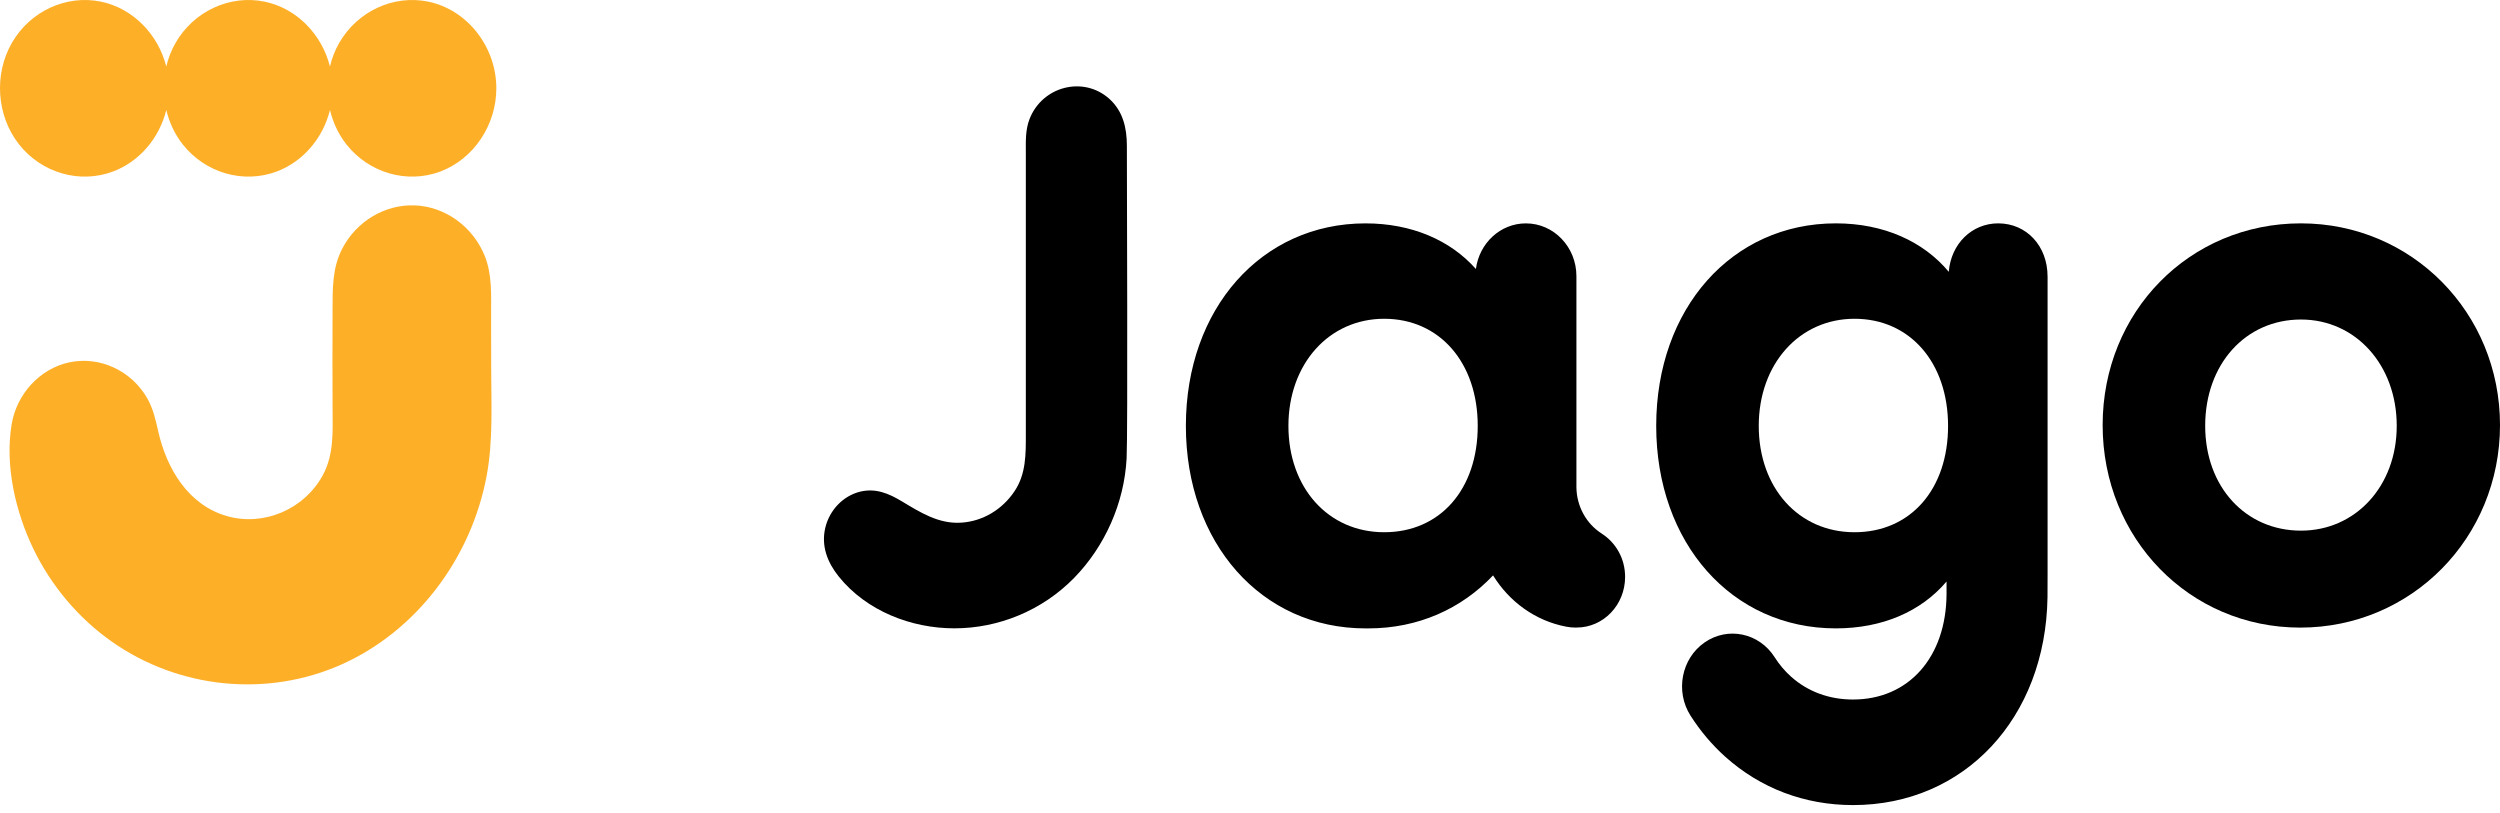
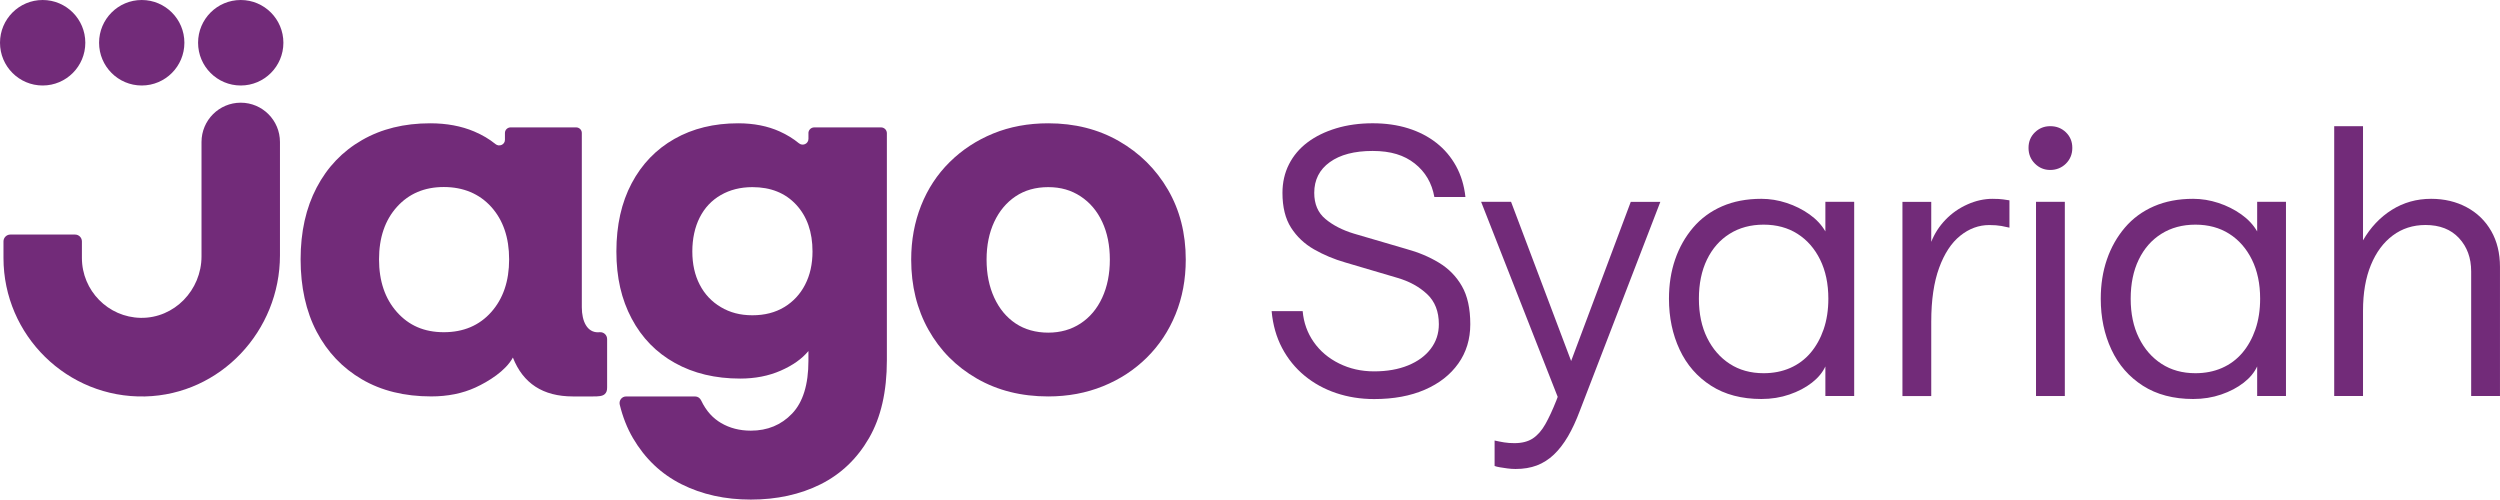
- <svg xmlns="http://www.w3.org/2000/svg" width="120" height="39" viewBox="0 0 120 39" fill="none">
-   <path d="M20.551 0.078C18.89 -0.263 17.162 0.537 16.287 2.051C16.08 2.409 15.931 2.795 15.837 3.192C15.451 1.648 14.238 0.395 12.697 0.078C11.035 -0.263 9.305 0.537 8.431 2.051C8.224 2.409 8.075 2.795 7.981 3.192C7.594 1.649 6.382 0.395 4.84 0.078C3.179 -0.263 1.449 0.537 0.574 2.051C-0.304 3.571 -0.164 5.564 0.917 6.934C1.997 8.302 3.827 8.834 5.426 8.232C6.701 7.753 7.651 6.62 7.982 5.28C8.125 5.877 8.388 6.445 8.774 6.934C9.854 8.302 11.684 8.834 13.283 8.232C14.557 7.753 15.508 6.62 15.839 5.28C15.982 5.877 16.244 6.445 16.63 6.934C17.71 8.302 19.54 8.834 21.139 8.232C22.732 7.632 23.824 6.009 23.824 4.239C23.823 2.241 22.43 0.465 20.551 0.078Z" fill="#FDAF27" />
-   <path d="M7.589 20.679C8.002 22.525 9.054 24.247 10.896 24.774C12.646 25.274 14.596 24.463 15.496 22.808C16.037 21.814 15.969 20.69 15.964 19.591C15.961 18.849 15.957 18.11 15.958 17.369C15.958 16.553 15.958 15.737 15.963 14.923C15.967 13.879 15.938 12.865 16.437 11.917C17.125 10.607 18.493 9.8 19.922 9.859C21.365 9.919 22.68 10.865 23.254 12.251C23.635 13.171 23.57 14.169 23.573 15.149C23.576 15.956 23.576 16.766 23.576 17.573C23.576 19.319 23.681 21.14 23.356 22.858C22.604 26.837 19.966 30.3 16.391 31.895C12.816 33.49 8.582 33.063 5.359 30.793C3.771 29.674 2.461 28.127 1.599 26.339C0.747 24.569 0.23 22.358 0.557 20.378C0.801 18.902 1.918 17.696 3.322 17.394C4.782 17.081 6.31 17.786 7.071 19.124C7.347 19.608 7.467 20.135 7.589 20.679Z" fill="#FDAF27" />
-   <path d="M120 20.405C120 25.81 115.761 30.125 110.409 30.125C105.094 30.125 100.927 25.847 100.927 20.405C100.927 14.963 105.094 10.721 110.444 10.721C115.763 10.721 120 14.999 120 20.405ZM105.849 20.441C105.849 23.369 107.788 25.471 110.446 25.471C113.069 25.471 115.043 23.331 115.043 20.441C115.043 17.513 113.067 15.337 110.446 15.337C107.788 15.337 105.849 17.477 105.849 20.441Z" fill="black" />
-   <path d="M43.282 24.06C44.185 24.601 45.052 25.155 46.133 25.088C47.169 25.025 48.115 24.458 48.704 23.568C49.253 22.741 49.24 21.797 49.24 20.84C49.24 19.224 49.24 8.161 49.24 7.356C49.24 6.799 49.212 6.249 49.417 5.717C50.026 4.141 51.998 3.633 53.238 4.736C53.901 5.327 54.09 6.138 54.09 7.002C54.09 8.743 54.138 20.795 54.078 21.99C53.968 24.147 53.03 26.235 51.555 27.742C50.027 29.303 47.933 30.162 45.802 30.16C43.756 30.159 41.595 29.338 40.256 27.669C39.718 26.997 39.405 26.204 39.616 25.325C39.82 24.477 40.474 23.799 41.29 23.599C42.031 23.422 42.654 23.682 43.282 24.06Z" fill="black" />
-   <path d="M76.883 25.615L76.886 25.613C76.141 25.142 75.681 24.304 75.668 23.395V13.255C75.668 11.855 74.582 10.722 73.242 10.722C72.015 10.722 71.005 11.675 70.843 12.911C69.619 11.532 67.766 10.722 65.542 10.722C60.55 10.722 56.922 14.814 56.922 20.443C56.922 26.074 60.55 30.163 65.542 30.163C65.565 30.163 65.588 30.162 65.611 30.162C65.634 30.162 65.656 30.163 65.679 30.163C68.074 30.163 70.152 29.221 71.667 27.619C72.442 28.878 73.692 29.8 75.186 30.082C75.332 30.109 75.478 30.124 75.621 30.124C75.63 30.124 75.639 30.122 75.646 30.12C75.657 30.12 75.669 30.122 75.68 30.122C76.965 30.122 78.005 29.035 78.005 27.692C78.007 26.81 77.555 26.04 76.883 25.615ZM66.442 25.547C63.747 25.547 61.844 23.407 61.844 20.443C61.844 17.477 63.784 15.301 66.442 15.301C69.099 15.301 70.931 17.402 70.931 20.443C70.931 23.482 69.134 25.547 66.442 25.547Z" fill="black" />
-   <path d="M98.283 13.273C98.283 11.809 97.278 10.721 95.912 10.721C94.655 10.721 93.649 11.697 93.541 13.047C92.32 11.584 90.416 10.721 88.118 10.721C83.126 10.721 79.498 14.812 79.498 20.441C79.498 26.07 83.126 30.162 88.118 30.162C90.36 30.162 92.213 29.351 93.434 27.913V28.516C93.417 31.546 91.617 33.577 88.944 33.577C87.799 33.577 86.769 33.196 85.968 32.477C85.668 32.209 85.404 31.895 85.181 31.544C84.44 30.379 82.935 30.063 81.82 30.838C80.705 31.612 80.403 33.185 81.144 34.35C81.614 35.086 82.174 35.75 82.81 36.321C84.504 37.841 86.625 38.644 88.946 38.644C94.296 38.644 98.193 34.461 98.28 28.67L98.284 27.573C98.284 27.573 98.284 27.573 98.284 27.572V13.273H98.283ZM89.017 25.547C86.323 25.547 84.42 23.407 84.42 20.443C84.42 17.478 86.359 15.301 89.017 15.301C91.675 15.301 93.507 17.402 93.507 20.443C93.507 23.482 91.71 25.547 89.017 25.547Z" fill="black" />
+ <svg xmlns="http://www.w3.org/2000/svg" id="Layer_2" data-name="Layer 2" viewBox="0 0 1084.79 216.78" version="1.1">
+   <defs id="defs42" />
+   <g id="g36" style="fill:#722b79;fill-opacity:1">
+     <g id="g16" style="fill:#722b79;fill-opacity:1">
+       <path d="m 104.46,44.56 v 0 c -9.4,0 -17.02,7.64 -17.02,17.06 v 49.61 c 0,14.65 -11.78,26.93 -26.39,26.69 -14.11,-0.24 -25.51,-11.81 -25.51,-26 v 0 -7.17 c 0,-1.64 -1.32,-2.97 -2.96,-2.97 H 4.47 c -1.63,0 -2.96,1.33 -2.96,2.97 v 7.17 0 c 0,33.63 27.7,60.9 61.43,60.1 32.75,-0.78 58.54,-28.4 58.54,-61.23 V 61.62 c 0,-9.42 -7.62,-17.06 -17.02,-17.06 z" id="path2" style="fill:#722b79;fill-opacity:1" />
+       <path d="m 506.78,82.3 c -5.16,-8.86 -12.23,-15.88 -21.22,-21.05 -8.99,-5.17 -19.23,-7.75 -30.72,-7.75 -8.7,0 -16.65,1.48 -23.87,4.43 -7.22,2.96 -13.52,7.09 -18.9,12.41 -5.38,5.32 -9.51,11.6 -12.38,18.83 -2.87,7.24 -4.31,15.06 -4.31,23.48 0,11.37 2.5,21.53 7.51,30.46 5.01,8.94 12.01,15.99 21,21.16 8.99,5.17 19.3,7.75 30.95,7.75 8.55,0 16.47,-1.48 23.76,-4.43 7.3,-2.95 13.63,-7.09 19.01,-12.41 5.38,-5.32 9.54,-11.59 12.49,-18.83 2.95,-7.24 4.42,-15.14 4.42,-23.7 0,-11.37 -2.58,-21.49 -7.74,-30.35 z m -28.51,46.86 c -2.21,4.8 -5.34,8.53 -9.39,11.19 -4.06,2.66 -8.73,3.99 -14.04,3.99 -5.31,0 -10.17,-1.33 -14.15,-3.99 -3.98,-2.66 -7.07,-6.39 -9.28,-11.19 -2.21,-4.8 -3.32,-10.3 -3.32,-16.5 0,-6.2 1.11,-11.66 3.32,-16.39 2.21,-4.72 5.31,-8.42 9.28,-11.08 3.98,-2.66 8.69,-3.99 14.15,-3.99 5.46,0 9.98,1.33 14.04,3.99 4.05,2.66 7.18,6.35 9.39,11.08 2.21,4.73 3.31,10.19 3.31,16.39 0,6.2 -1.1,11.71 -3.31,16.5 z" id="path4" style="fill:#722b79;fill-opacity:1" />
+       <path d="m 350.8,57.81 v 2.43 c 0,2.16 -2.49,3.29 -4.16,1.91 -2.39,-1.97 -5.16,-3.68 -8.33,-5.11 -5.23,-2.36 -11.24,-3.54 -18.02,-3.54 -10.47,0 -19.67,2.25 -27.63,6.76 -7.96,4.51 -14.15,10.93 -18.57,19.27 -4.42,8.35 -6.63,18.2 -6.63,29.58 0,11.38 2.21,20.79 6.63,29.13 4.42,8.35 10.68,14.77 18.79,19.27 8.1,4.51 17.53,6.76 28.29,6.76 6.48,0 12.34,-1.14 17.57,-3.43 5.23,-2.29 9.25,-5.13 12.05,-8.53 v 4.21 c 0,10.34 -2.36,17.98 -7.07,22.93 -4.72,4.95 -10.69,7.42 -17.91,7.42 -4.86,0 -9.17,-1.11 -12.93,-3.32 -3.44,-2.03 -6.38,-5.03 -8.66,-9.83 -0.48,-1.01 -1.47,-1.69 -2.58,-1.69 h -29.98 c -1.86,0 -3.18,1.76 -2.74,3.57 1.3,5.33 3.2,10.17 5.72,14.48 5.23,8.94 12.27,15.62 21.11,20.05 8.84,4.43 18.86,6.65 30.06,6.65 11.2,0 21.44,-2.22 30.28,-6.65 8.84,-4.43 15.84,-11.11 21,-20.05 5.16,-8.93 7.74,-20.19 7.74,-33.78 V 57.81 c 0,-1.4 -1.13,-2.53 -2.53,-2.53 h -28.99 c -1.4,0 -2.53,1.13 -2.53,2.53 z m -1.44,65.7 c -2.14,4.14 -5.16,7.39 -9.06,9.75 -3.91,2.36 -8.51,3.54 -13.82,3.54 -5.31,0 -9.72,-1.18 -13.7,-3.54 -3.98,-2.36 -7.04,-5.61 -9.17,-9.75 -2.14,-4.13 -3.2,-8.93 -3.2,-14.4 0,-5.47 1.07,-10.52 3.2,-14.73 2.13,-4.21 5.19,-7.46 9.17,-9.75 3.98,-2.29 8.55,-3.43 13.7,-3.43 7.96,0 14.29,2.55 19.01,7.64 4.71,5.1 7.07,11.85 7.07,20.27 0,5.47 -1.07,10.27 -3.21,14.4 z" id="path6" style="fill:#722b79;fill-opacity:1" />
+       <path d="m 259.54,144.19 c -4.72,0.07 -7.08,-4.68 -7.08,-10.87 v -9.17 0 c 0,0 0,-66.46 0,-66.46 0,-1.34 -1.12,-2.42 -2.5,-2.42 H 221.6 c -1.38,0 -2.5,1.08 -2.5,2.42 v 3 c 0,2.06 -2.47,3.16 -4.1,1.83 -2.64,-2.16 -5.73,-3.98 -9.27,-5.48 -5.56,-2.35 -11.92,-3.54 -19.08,-3.54 -11.28,0 -21.14,2.43 -29.59,7.3 -8.46,4.86 -15.01,11.72 -19.65,20.56 -4.65,8.84 -6.97,19.23 -6.97,31.17 0,11.94 2.32,22.57 6.97,31.41 4.65,8.84 11.2,15.74 19.65,20.67 8.45,4.94 18.47,7.4 30.05,7.4 7.16,0 13.56,-1.29 19.2,-3.87 5.63,-2.58 13.11,-7.22 16.22,-12.96 l 0.03,-0.02 c 4.4,11.2 13.03,16.84 25.97,16.86 3.15,0 5.72,0 8.78,0 2.39,0 4.09,-0.08 5.09,-1 0.78,-0.71 1.04,-1.54 1.04,-2.92 v -20.97 c 0,-1.68 -1.37,-3.04 -3.05,-2.98 -0.26,0.01 -0.54,0.02 -0.84,0.02 z m -46.39,-8.77 c -5.18,5.82 -12.04,8.73 -20.57,8.73 -8.53,0 -15.16,-2.91 -20.34,-8.73 -5.18,-5.82 -7.77,-13.45 -7.77,-22.88 0,-9.43 2.59,-17.02 7.77,-22.77 5.18,-5.75 11.96,-8.62 20.34,-8.62 8.38,0 15.39,2.88 20.57,8.62 5.18,5.75 7.77,13.34 7.77,22.77 0,9.43 -2.59,17.06 -7.77,22.88 z" id="path8" style="fill:#722b79;fill-opacity:1" />
+       <ellipse cx="104.46" cy="18.55" rx="18.51" ry="18.55" id="ellipse10" style="fill:#722b79;fill-opacity:1" />
+       <ellipse cx="61.5" cy="18.55" rx="18.51" ry="18.55" id="ellipse12" style="fill:#722b79;fill-opacity:1" />
+       <ellipse cx="18.51" cy="18.55" rx="18.51" ry="18.55" id="ellipse14" style="fill:#722b79;fill-opacity:1" />
+     </g>
+     <g id="g34" style="fill:#722b79;fill-opacity:1">
+       <path d="m 624.33,113.96 c -4.22,-2.55 -8.93,-4.52 -14.12,-5.93 l -22.73,-6.66 c -4.98,-1.51 -9.09,-3.63 -12.34,-6.33 -3.25,-2.7 -4.87,-6.49 -4.87,-11.36 0,-5.63 2.24,-10.07 6.74,-13.31 4.49,-3.25 10.69,-4.87 18.59,-4.87 7.9,0 13.67,1.82 18.27,5.44 4.6,3.63 7.44,8.47 8.52,14.53 h 13.48 c -0.54,-4.98 -1.89,-9.44 -4.06,-13.4 -2.17,-3.95 -5.01,-7.31 -8.52,-10.06 -3.52,-2.76 -7.6,-4.87 -12.25,-6.33 -4.66,-1.46 -9.8,-2.19 -15.43,-2.19 -5.63,0 -11.02,0.73 -15.83,2.19 -4.82,1.46 -8.96,3.49 -12.42,6.09 -3.46,2.6 -6.14,5.77 -8.04,9.5 -1.89,3.73 -2.84,7.87 -2.84,12.42 0,6.17 1.24,11.2 3.73,15.1 2.49,3.9 5.82,7.04 9.98,9.42 4.17,2.38 8.69,4.28 13.56,5.68 l 22.57,6.66 c 5.19,1.51 9.5,3.87 12.91,7.06 3.41,3.2 5.11,7.55 5.11,13.07 0,4.01 -1.16,7.55 -3.49,10.63 -2.33,3.09 -5.6,5.5 -9.82,7.23 -4.22,1.73 -9.15,2.6 -14.77,2.6 -5.62,0 -10.58,-1.14 -15.18,-3.41 -4.6,-2.27 -8.28,-5.38 -11.04,-9.33 -2.76,-3.95 -4.36,-8.42 -4.79,-13.39 h -13.47 c 0.54,5.95 2.05,11.28 4.54,15.99 2.49,4.71 5.74,8.71 9.74,12.01 4,3.3 8.58,5.82 13.72,7.55 5.14,1.73 10.64,2.6 16.48,2.6 8.44,0 15.77,-1.35 22,-4.06 6.23,-2.7 11.07,-6.49 14.53,-11.37 3.46,-4.87 5.19,-10.55 5.19,-17.05 0,-6.82 -1.22,-12.34 -3.66,-16.56 -2.43,-4.22 -5.76,-7.61 -9.98,-10.15 z" id="path18" style="fill:#722b79;fill-opacity:1" />
+       <path d="M 681.74,156.64 655.67,87.57 h -12.99 l 33.23,84.64 -0.59,1.57 c -1.63,4.11 -3.23,7.55 -4.79,10.31 -1.57,2.76 -3.38,4.82 -5.44,6.17 -2.06,1.35 -4.71,2.03 -7.96,2.03 -1.62,0 -3.11,-0.11 -4.46,-0.33 -1.35,-0.22 -2.73,-0.49 -4.14,-0.81 v 11.04 c 0.54,0.22 1.3,0.41 2.27,0.57 0.97,0.16 2.05,0.33 3.25,0.49 1.19,0.16 2.38,0.25 3.57,0.25 3.46,0 6.55,-0.52 9.25,-1.54 2.7,-1.03 5.17,-2.6 7.39,-4.71 2.22,-2.11 4.24,-4.74 6.09,-7.87 1.84,-3.14 3.57,-6.87 5.19,-11.2 l 34.91,-90.6 h -12.83 l -25.88,69.07 z" id="path20" style="fill:#722b79;fill-opacity:1" />
+       <path d="m 792.05,100.4 c -1.62,-2.81 -3.92,-5.27 -6.9,-7.39 -2.98,-2.11 -6.28,-3.76 -9.9,-4.95 -3.63,-1.19 -7.28,-1.79 -10.96,-1.79 -6.39,0 -12.07,1.08 -17.05,3.25 -4.98,2.17 -9.17,5.25 -12.58,9.25 -3.41,4.01 -6.01,8.61 -7.79,13.8 -1.79,5.19 -2.68,10.88 -2.68,17.05 0,8.12 1.54,15.48 4.63,22.08 3.08,6.6 7.63,11.82 13.64,15.67 6,3.84 13.29,5.76 21.83,5.76 4.33,0 8.39,-0.65 12.18,-1.95 3.78,-1.3 7.03,-3 9.74,-5.12 2.7,-2.11 4.65,-4.46 5.85,-7.06 v 12.83 h 12.5 V 87.56 h -12.5 v 12.83 z m -0.73,42.46 c -1.36,3.95 -3.25,7.36 -5.68,10.23 -2.44,2.87 -5.39,5.06 -8.85,6.58 -3.46,1.52 -7.31,2.27 -11.52,2.27 -5.63,0 -10.53,-1.35 -14.7,-4.06 -4.17,-2.7 -7.44,-6.46 -9.82,-11.28 -2.38,-4.82 -3.57,-10.47 -3.57,-16.97 0,-6.5 1.16,-12.15 3.49,-16.97 2.33,-4.82 5.6,-8.55 9.83,-11.2 4.22,-2.65 9.15,-3.98 14.77,-3.98 5.62,0 10.52,1.33 14.69,3.98 4.17,2.65 7.44,6.39 9.82,11.2 2.38,4.82 3.57,10.47 3.57,16.97 0,4.87 -0.68,9.28 -2.03,13.23 z" id="path22" style="fill:#722b79;fill-opacity:1" />
+       <path d="m 864.63,86.27 c -3.68,0 -7.34,0.81 -10.96,2.44 -3.63,1.62 -6.79,3.84 -9.5,6.66 -2.71,2.82 -4.77,6.01 -6.17,9.58 V 87.58 h -12.5 v 84.27 H 838 v -32.31 c 0,-9.3 1.14,-17.07 3.41,-23.3 2.27,-6.22 5.33,-10.88 9.18,-13.96 3.84,-3.08 8.04,-4.63 12.58,-4.63 2.05,0 3.81,0.14 5.27,0.4 1.46,0.27 2.62,0.52 3.49,0.73 V 86.93 c -0.76,-0.11 -1.68,-0.25 -2.76,-0.41 -1.08,-0.16 -2.6,-0.24 -4.54,-0.24 z" id="path24" style="fill:#722b79;fill-opacity:1" />
+       <path d="m 889.63,54.75 c -2.6,0 -4.82,0.89 -6.66,2.68 -1.84,1.79 -2.76,4.03 -2.76,6.74 0,2.71 0.92,4.98 2.76,6.82 1.84,1.84 4.06,2.76 6.66,2.76 2.6,0 4.98,-0.92 6.82,-2.76 1.84,-1.84 2.76,-4.11 2.76,-6.82 0,-2.71 -0.92,-4.95 -2.76,-6.74 -1.84,-1.79 -4.11,-2.68 -6.82,-2.68 z" id="path26" style="fill:#722b79;fill-opacity:1" />
+       <polygon points="883.46,160.96 883.46,171.84 895.96,171.84 895.96,160.96 895.96,87.57 891.74,87.57 883.46,87.57 883.46,98.45 " id="polygon28" style="fill:#722b79;fill-opacity:1" />
+       <path d="m 979.41,100.4 c -1.62,-2.81 -3.92,-5.27 -6.9,-7.39 -2.98,-2.11 -6.28,-3.76 -9.9,-4.95 -3.63,-1.19 -7.28,-1.79 -10.96,-1.79 -6.39,0 -12.07,1.08 -17.05,3.25 -4.98,2.17 -9.17,5.25 -12.58,9.25 -3.41,4.01 -6.01,8.61 -7.79,13.8 -1.79,5.19 -2.68,10.88 -2.68,17.05 0,8.12 1.54,15.48 4.63,22.08 3.08,6.6 7.63,11.82 13.64,15.67 6,3.84 13.29,5.76 21.83,5.76 4.33,0 8.39,-0.65 12.18,-1.95 3.78,-1.3 7.03,-3 9.74,-5.12 2.7,-2.11 4.65,-4.46 5.85,-7.06 v 12.83 h 12.5 V 87.56 h -12.5 v 12.83 z m -0.73,42.46 c -1.36,3.95 -3.25,7.36 -5.68,10.23 -2.44,2.87 -5.39,5.06 -8.85,6.58 -3.46,1.52 -7.31,2.27 -11.52,2.27 -5.63,0 -10.53,-1.35 -14.7,-4.06 -4.17,-2.7 -7.44,-6.46 -9.82,-11.28 -2.38,-4.82 -3.57,-10.47 -3.57,-16.97 0,-6.5 1.16,-12.15 3.49,-16.97 2.33,-4.82 5.6,-8.55 9.83,-11.2 4.22,-2.65 9.15,-3.98 14.77,-3.98 5.62,0 10.52,1.33 14.69,3.98 4.17,2.65 7.44,6.39 9.82,11.2 2.38,4.82 3.57,10.47 3.57,16.97 0,4.87 -0.68,9.28 -2.03,13.23 z" id="path30" style="fill:#722b79;fill-opacity:1" />
+       <path d="m 1080.97,100.24 c -2.55,-4.44 -6.09,-7.88 -10.64,-10.31 -4.55,-2.44 -9.69,-3.66 -15.43,-3.66 -6.28,0 -11.96,1.6 -17.05,4.79 -5.09,3.2 -9.25,7.61 -12.5,13.23 V 54.77 h -12.5 v 117.07 h 12.5 v -37.02 c 0,-7.69 1.14,-14.29 3.41,-19.81 2.27,-5.52 5.44,-9.8 9.5,-12.83 4.06,-3.03 8.79,-4.55 14.21,-4.55 6.17,0 11.01,1.89 14.53,5.68 3.52,3.79 5.28,8.6 5.28,14.45 v 54.07 h 12.5 v -56.02 c 0,-5.95 -1.27,-11.14 -3.81,-15.58 z" id="path32" style="fill:#722b79;fill-opacity:1" />
+     </g>
+   </g>
</svg>
